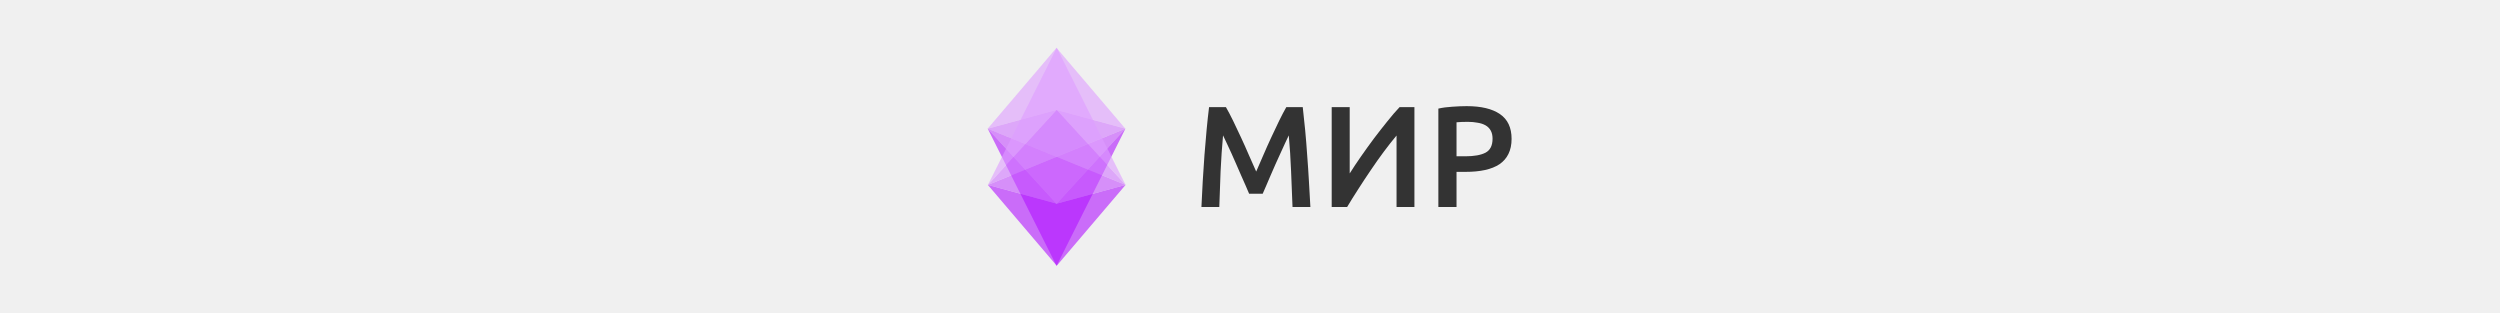
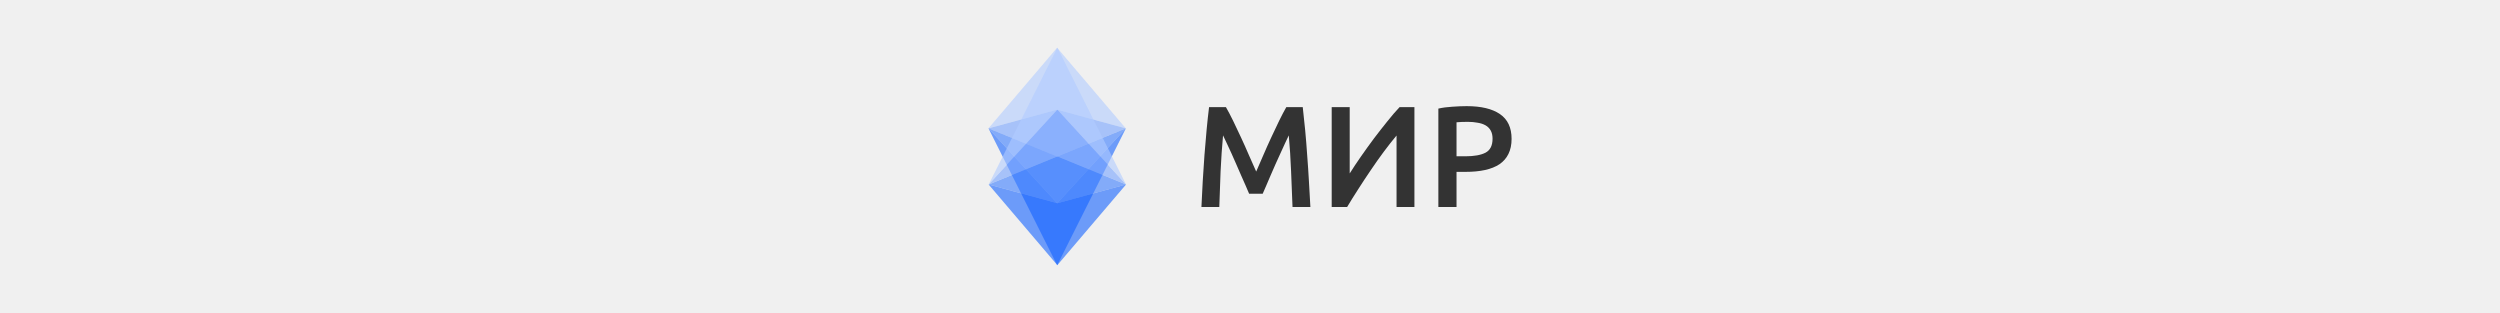
<svg xmlns="http://www.w3.org/2000/svg" width="256.67" height="32.122" viewBox="0 0 895612.65 112087.64" version="1.1" id="svg21" style="clip-rule:evenodd;fill-rule:evenodd;image-rendering:optimizeQuality;shape-rendering:geometricPrecision;text-rendering:geometricPrecision">
  <defs id="defs4">
    <style id="style2">
    .str0 {stroke:white;stroke-width:2325.07}
    .fil0 {fill:#9C0005}
    .fil1 {fill:white}
    .fil2 {fill:white;fill-rule:nonzero}
   </style>
    <style id="style2-6">
    .fil0 {fill:white}
   </style>
-     <style id="style2-67">
-     .fil0 {fill:white}
-    </style>
  </defs>
-   <g style="clip-rule:evenodd;fill:#333333;fill-rule:evenodd;stroke-width:45.054;image-rendering:optimizeQuality;shape-rendering:geometricPrecision;text-rendering:geometricPrecision" aria-label="МИР" transform="matrix(77.45123,0,0,77.45123,621890.96,-429656.17)" id="g7960">
-     <path d="m -2359,6043 q 14.667,25.333 32.667,62 18,36.667 36.667,77.333 18.667,40 36.667,82 18.667,41.333 34,76.667 15.333,-35.333 33.333,-76.667 18,-42 36.667,-82 18.667,-40.667 36.667,-77.333 18,-36.667 32.667,-62 h 76 q 6,50.667 11.333,108 5.333,56.667 9.333,116.67 4.667,59.333 8,120 4,60 6.667,117.33 h -82.667 q -2.667,-80.667 -6.667,-166 -3.333,-85.333 -10.667,-165.33 -7.333,15.333 -17.333,36.667 -10,21.333 -21.333,46.667 -11.333,24.667 -23.333,51.333 -11.333,26.667 -22.667,52 -10.667,24.667 -20,46.667 -9.333,21.333 -16,36.667 h -62.667 q -6.667,-15.333 -16,-37.333 -9.333,-22 -20.667,-46.667 -10.667,-25.333 -22.667,-52 -11.333,-26.667 -22.667,-51.333 -11.333,-24.667 -21.333,-46 -10,-22 -17.333,-36.667 -7.333,80 -11.333,165.33 -3.333,85.333 -6,166 h -82.667 q 2.667,-57.333 6,-118.67 4,-61.333 8,-121.33 4.667,-60.667 10,-117.33 5.333,-56.667 11.333,-104.67 z" id="path7954" style="fill:#333333;stroke-width:45.054" />
-     <path d="m -1869.8,6505 v -462 h 83.333 v 306.67 q 22.667,-36 51.333,-77.333 29.333,-42 60,-83.333 31.333,-41.333 62,-79.333 30.667,-38.667 57.333,-66.667 h 68.667 v 462 h -82.667 v -330.67 q -28,33.333 -59.333,75.333 -30.667,41.333 -60.667,86 -30,44 -58,88 -28,43.333 -50.667,81.333 z" id="path7956" style="fill:#333333;stroke-width:45.054" />
-     <path d="m -1245.7,6038.4 q 100.67,0 154,36.667 54,36.667 54,114.67 0,40.667 -14.667,70 -14,28.667 -41.333,47.333 -27.333,18 -66.667,26.667 -39.333,8.667 -90,8.667 h -42 v 162.67 h -84 v -455.33 q 29.333,-6.667 64.667,-8.667 36,-2.667 66,-2.667 z m 6,72.667 q -32,0 -52.667,2 v 157.33 h 40.667 q 60.667,0 93.333,-16.667 32.667,-17.333 32.667,-64.667 0,-22.667 -8.667,-38 -8.667,-15.333 -24,-24 -15.333,-8.667 -36.667,-12 -20.667,-4 -44.667,-4 z" id="path7958" style="fill:#333333;stroke-width:45.054" />
-   </g>
-   <rect style="opacity:1;fill:none;fill-opacity:1;fill-rule:nonzero;stroke:none;stroke-width:10468.201;stroke-linecap:round;stroke-linejoin:bevel;stroke-miterlimit:4;stroke-dasharray:none;stroke-dashoffset:0;stroke-opacity:1;paint-order:stroke markers fill" id="rect4846" width="895624.5" height="112087.64" x="-5.935" y="2.910383e-11" />
-   <g style="clip-rule:evenodd;fill-rule:evenodd;stroke-width:3.871;image-rendering:optimizeQuality;shape-rendering:geometricPrecision;text-rendering:geometricPrecision" id="g4810" transform="matrix(0.8654608,0,0,0.8654608,353820.22,17096.34)">
-     <g id="g7994-5" transform="matrix(203.8822,0,0,203.8822,2416019.8,-2104412.6)" style="stroke-width:95.165">
-       <g id="g7964-3" transform="matrix(0.2078,0,0,0.2078,-8124,9125.3)" style="opacity:0.6;fill:#de9dff;fill-opacity:1;stroke-width:95.165">
-         <path id="path7962-5" transform="translate(3987.6,3336.5)" d="m -21246,2422.1 -672.67,789.72 672.67,-183.04 672.67,183.04 z" style="opacity:1;fill:#de9dff;fill-opacity:1;stroke-width:95.165" />
+   <g id="g4844" transform="translate(12885.034,-1777.433)">
+     <g transform="matrix(1.776909,0,0,1.776909,340812.84,18769.93)" id="g4820" style="clip-rule:evenodd;fill-rule:evenodd;stroke-width:1.885;image-rendering:optimizeQuality;shape-rendering:geometricPrecision;text-rendering:geometricPrecision">
+       <g style="fill:#333333;stroke-width:45.054" aria-label="МИР" transform="matrix(43.58761,0,0,43.58761,150932.33,-251362.64)" id="g7960">
+         <path d="m -2359,6043 q 14.667,25.333 32.667,62 18,36.667 36.667,77.333 18.667,40 36.667,82 18.667,41.333 34,76.667 15.333,-35.333 33.333,-76.667 18,-42 36.667,-82 18.667,-40.667 36.667,-77.333 18,-36.667 32.667,-62 h 76 q 6,50.667 11.333,108 5.333,56.667 9.333,116.67 4.667,59.333 8,120 4,60 6.667,117.33 h -82.667 q -2.667,-80.667 -6.667,-166 -3.333,-85.333 -10.667,-165.33 -7.333,15.333 -17.333,36.667 -10,21.333 -21.333,46.667 -11.333,24.667 -23.333,51.333 -11.333,26.667 -22.667,52 -10.667,24.667 -20,46.667 -9.333,21.333 -16,36.667 h -62.667 q -6.667,-15.333 -16,-37.333 -9.333,-22 -20.667,-46.667 -10.667,-25.333 -22.667,-52 -11.333,-26.667 -22.667,-51.333 -11.333,-24.667 -21.333,-46 -10,-22 -17.333,-36.667 -7.333,80 -11.333,165.33 -3.333,85.333 -6,166 h -82.667 q 2.667,-57.333 6,-118.67 4,-61.333 8,-121.33 4.667,-60.667 10,-117.33 5.333,-56.667 11.333,-104.67 z" id="path7954" style="fill:#333333;stroke-width:45.054" />
+         <path d="m -1869.8,6505 v -462 h 83.333 v 306.67 q 22.667,-36 51.333,-77.333 29.333,-42 60,-83.333 31.333,-41.333 62,-79.333 30.667,-38.667 57.333,-66.667 h 68.667 v 462 h -82.667 v -330.67 q -28,33.333 -59.333,75.333 -30.667,41.333 -60.667,86 -30,44 -58,88 -28,43.333 -50.667,81.333 z" id="path7956" style="fill:#333333;stroke-width:45.054" />
+         <path d="m -1245.7,6038.4 q 100.67,0 154,36.667 54,36.667 54,114.67 0,40.667 -14.667,70 -14,28.667 -41.333,47.333 -27.333,18 -66.667,26.667 -39.333,8.667 -90,8.667 h -42 v 162.67 h -84 v -455.33 q 29.333,-6.667 64.667,-8.667 36,-2.667 66,-2.667 z m 6,72.667 q -32,0 -52.667,2 v 157.33 h 40.667 q 60.667,0 93.333,-16.667 32.667,-17.333 32.667,-64.667 0,-22.667 -8.667,-38 -8.667,-15.333 -24,-24 -15.333,-8.667 -36.667,-12 -20.667,-4 -44.667,-4 z" id="path7958" style="fill:#333333;stroke-width:45.054" />
      </g>
-       <g id="g7968-6" transform="matrix(0.2078,0,0,0.2078,-8124,9125.3)" style="opacity:0.6;fill:#d176ff;fill-opacity:1;stroke-width:95.165">
-         <path id="path7966-2" transform="translate(3987.6,3336.5)" d="m -21246,3028.8 -672.67,183.04 672.67,275.47 672.67,-275.47 z" style="opacity:1;fill:#d176ff;fill-opacity:1;stroke-width:95.165" />
-       </g>
-       <g id="g7972-9" transform="matrix(0.2078,0,0,0.2078,-8124,9125.3)" style="opacity:0.6;fill:#c44fff;fill-opacity:1;stroke-width:95.165">
-         <path id="path7970-1" transform="translate(3987.6,3336.5)" d="m -21918,3211.8 672.67,733.65 672.67,-733.65 -672.67,275.47 z" style="opacity:1;fill:#c44fff;fill-opacity:1;stroke-width:95.165" />
-       </g>
-       <path style="opacity:0.6;fill:#b014ff;fill-opacity:1;stroke-width:19.775" d="m -11849.937,10486.037 139.781,278.556 139.781,-278.556 -139.781,152.452 z" id="path7974-2" />
-       <g id="g7980-7" transform="matrix(-0.2078,0,0,-0.2078,-15296,11961)" style="opacity:0.6;fill:#b014ff;fill-opacity:1;stroke-width:95.165">
-         <path id="path7978-0" transform="rotate(180,-20190,5176.7)" d="m -23795,3805.1 672.67,789.72 672.67,-789.72 -672.67,183.04 z" style="opacity:1;fill:#b014ff;fill-opacity:1;stroke-width:95.165" />
-       </g>
-       <g id="g7984-9" transform="matrix(-0.2078,0,0,-0.2078,-15296,11961)" style="opacity:0.6;fill:#c44fff;fill-opacity:1;stroke-width:95.165">
-         <path id="path7982-3" transform="rotate(180,-20190,5176.7)" d="m -23122,3529.7 -672.67,275.47 672.67,183.04 672.67,-183.04 z" style="opacity:1;fill:#c44fff;fill-opacity:1;stroke-width:95.165" />
-       </g>
-       <g id="g7988-6" transform="matrix(-0.2078,0,0,-0.2078,-15296,11961)" style="opacity:0.6;fill:#d176ff;fill-opacity:1;stroke-width:95.165">
-         <path id="path7986-0" transform="rotate(180,-20190,5176.7)" d="m -23122,3071.5 -672.67,733.65 672.67,-275.47 672.67,275.47 z" style="opacity:1;fill:#d176ff;fill-opacity:1;stroke-width:95.165" />
-       </g>
-       <g id="g7992-6" transform="matrix(-0.2078,0,0,-0.2078,-15296,11961)" style="opacity:0.6;fill:#de9dff;fill-opacity:1;stroke-width:95.165">
-         <path id="path7990-2" transform="rotate(180,-20190,5176.7)" d="m -23122,2464.6 -672.67,1340.5 672.67,-733.65 672.67,733.65 z" style="opacity:1;fill:#de9dff;fill-opacity:1;stroke-width:95.165" />
+       <g style="stroke-width:95.375" transform="matrix(99.08419,0,0,99.08419,1174377.5,-1022682.4)" id="g7994">
+         <g style="opacity:0.6;fill:#b1cbff;stroke-width:95.375" transform="matrix(0.2078,0,0,0.2078,-8124,9125.3)" id="g7964">
+           <path style="opacity:1;fill:#b1cbff;stroke-width:95.375" d="m -21246,2422.1 -672.67,789.72 672.67,-183.04 672.67,183.04 z" transform="translate(3987.6,3336.5)" id="path7962" />
+         </g>
+         <g style="opacity:0.6;fill:#76a4ff;stroke-width:95.375" transform="matrix(0.2078,0,0,0.2078,-8124,9125.3)" id="g7968">
+           <path style="opacity:1;fill:#76a4ff;stroke-width:95.375" d="m -21246,3028.8 -672.67,183.04 672.67,275.47 672.67,-275.47 z" transform="translate(3987.6,3336.5)" id="path7966" />
+         </g>
+         <g style="opacity:0.6;fill:#3b7dff;stroke-width:95.375" transform="matrix(0.2078,0,0,0.2078,-8124,9125.3)" id="g7972">
+           <path style="opacity:1;fill:#3b7dff;stroke-width:95.375" d="m -21918,3211.8 672.67,733.65 672.67,-733.65 -672.67,275.47 z" transform="translate(3987.6,3336.5)" id="path7970" />
+         </g>
+         <g style="opacity:0.6;fill:#1463ff;stroke-width:95.375" transform="matrix(0.2078,0,0,0.2078,-8124,9125.3)" id="g7976">
+           <path style="opacity:1;fill:#1463ff;stroke-width:95.375" d="m -21918,3211.8 672.67,1340.5 672.67,-1340.5 -672.67,733.65 z" transform="translate(3987.6,3336.5)" id="path7974" />
+         </g>
+         <g style="opacity:0.6;fill:#1463ff;stroke-width:95.375" transform="matrix(-0.2078,0,0,-0.2078,-15296,11961)" id="g7980">
+           <path style="opacity:1;fill:#1463ff;stroke-width:95.375" d="m -23795,3805.1 672.67,789.72 672.67,-789.72 -672.67,183.04 z" transform="rotate(180,-20190,5176.7)" id="path7978" />
+         </g>
+         <g style="opacity:0.6;fill:#3b7dff;stroke-width:95.375" transform="matrix(-0.2078,0,0,-0.2078,-15296,11961)" id="g7984">
+           <path style="opacity:1;fill:#3b7dff;stroke-width:95.375" d="m -23122,3529.7 -672.67,275.47 672.67,183.04 672.67,-183.04 z" transform="rotate(180,-20190,5176.7)" id="path7982" />
+         </g>
+         <g style="opacity:0.6;fill:#76a4ff;stroke-width:95.375" transform="matrix(-0.2078,0,0,-0.2078,-15296,11961)" id="g7988">
+           <path style="opacity:1;fill:#76a4ff;stroke-width:95.375" d="m -23122,3071.5 -672.67,733.65 672.67,-275.47 672.67,275.47 z" transform="rotate(180,-20190,5176.7)" id="path7986" />
+         </g>
+         <g style="opacity:0.6;fill:#b1cbff;stroke-width:95.375" transform="matrix(-0.2078,0,0,-0.2078,-15296,11961)" id="g7992">
+           <path style="opacity:1;fill:#b1cbff;stroke-width:95.375" d="m -23122,2464.6 -672.67,1340.5 672.67,-733.65 672.67,733.65 z" transform="rotate(180,-20190,5176.7)" id="path7990" />
+         </g>
      </g>
    </g>
  </g>
+   <rect style="opacity:1;fill:none;fill-opacity:1;fill-rule:nonzero;stroke:none;stroke-width:10468.201;stroke-linecap:round;stroke-linejoin:bevel;stroke-miterlimit:4;stroke-dasharray:none;stroke-dashoffset:0;stroke-opacity:1;paint-order:stroke markers fill" id="rect4846" width="895624.5" height="112087.64" x="-5.935" y="2.910383e-11" />
</svg>
